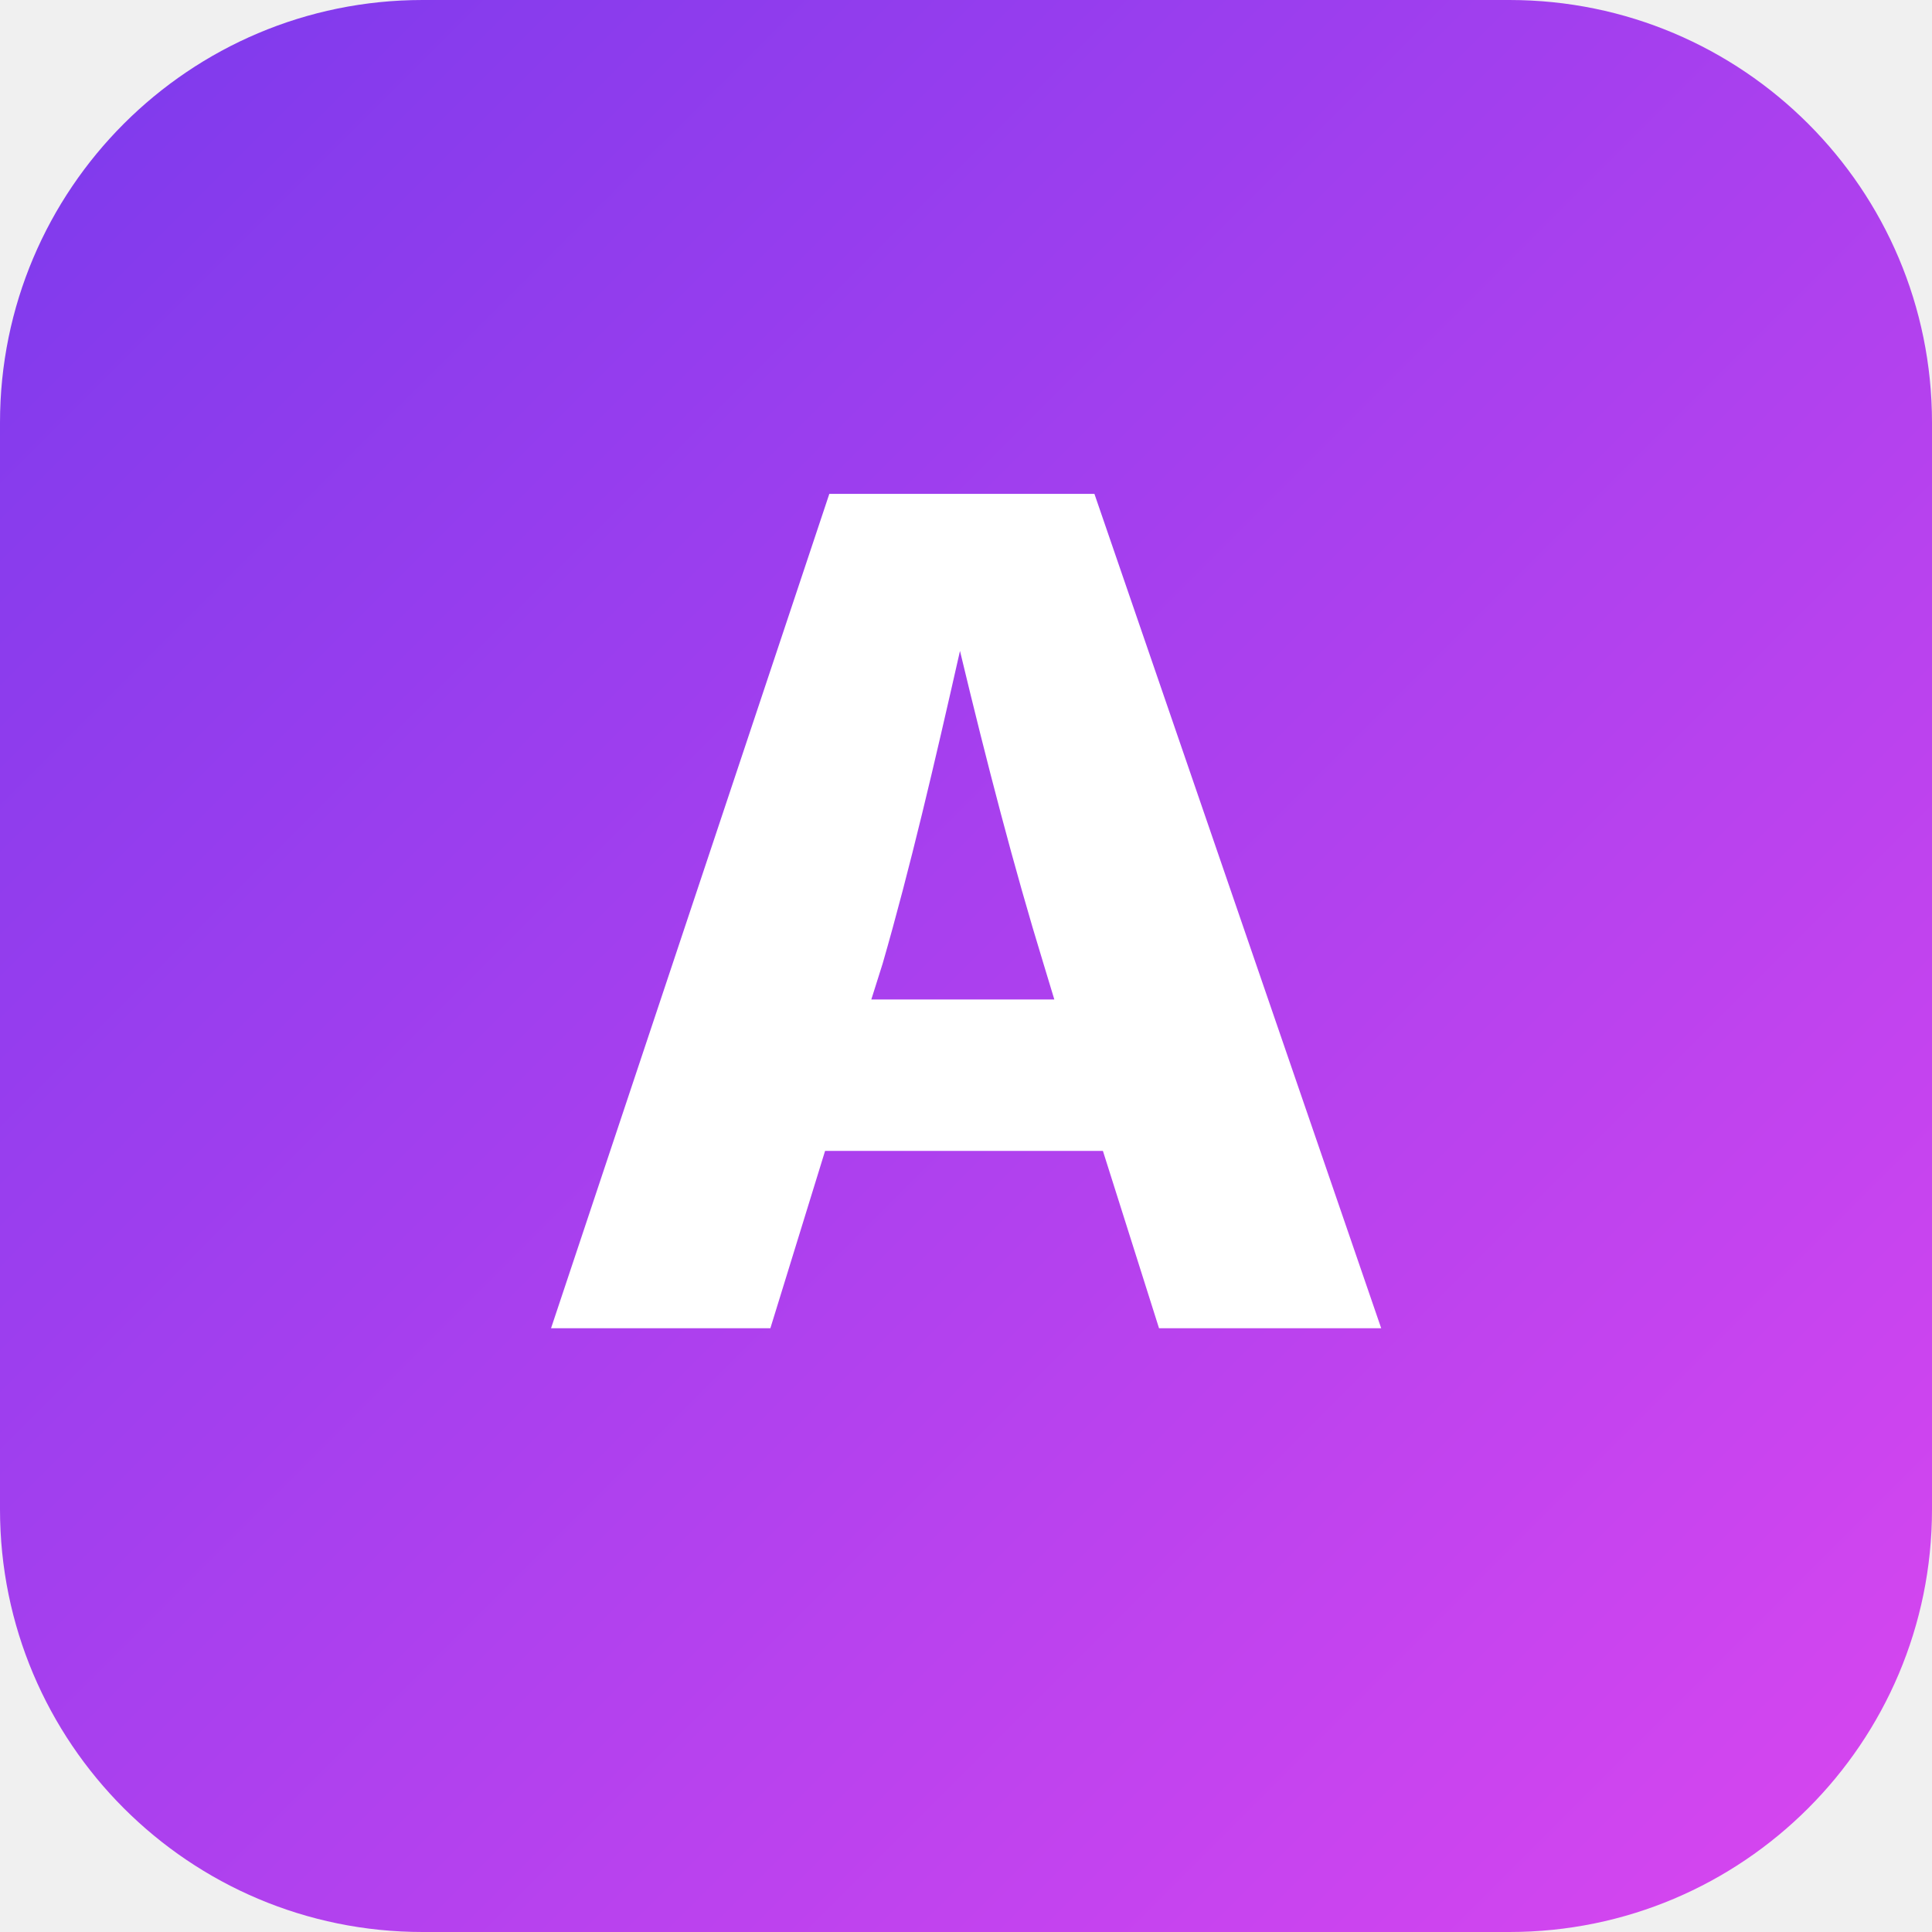
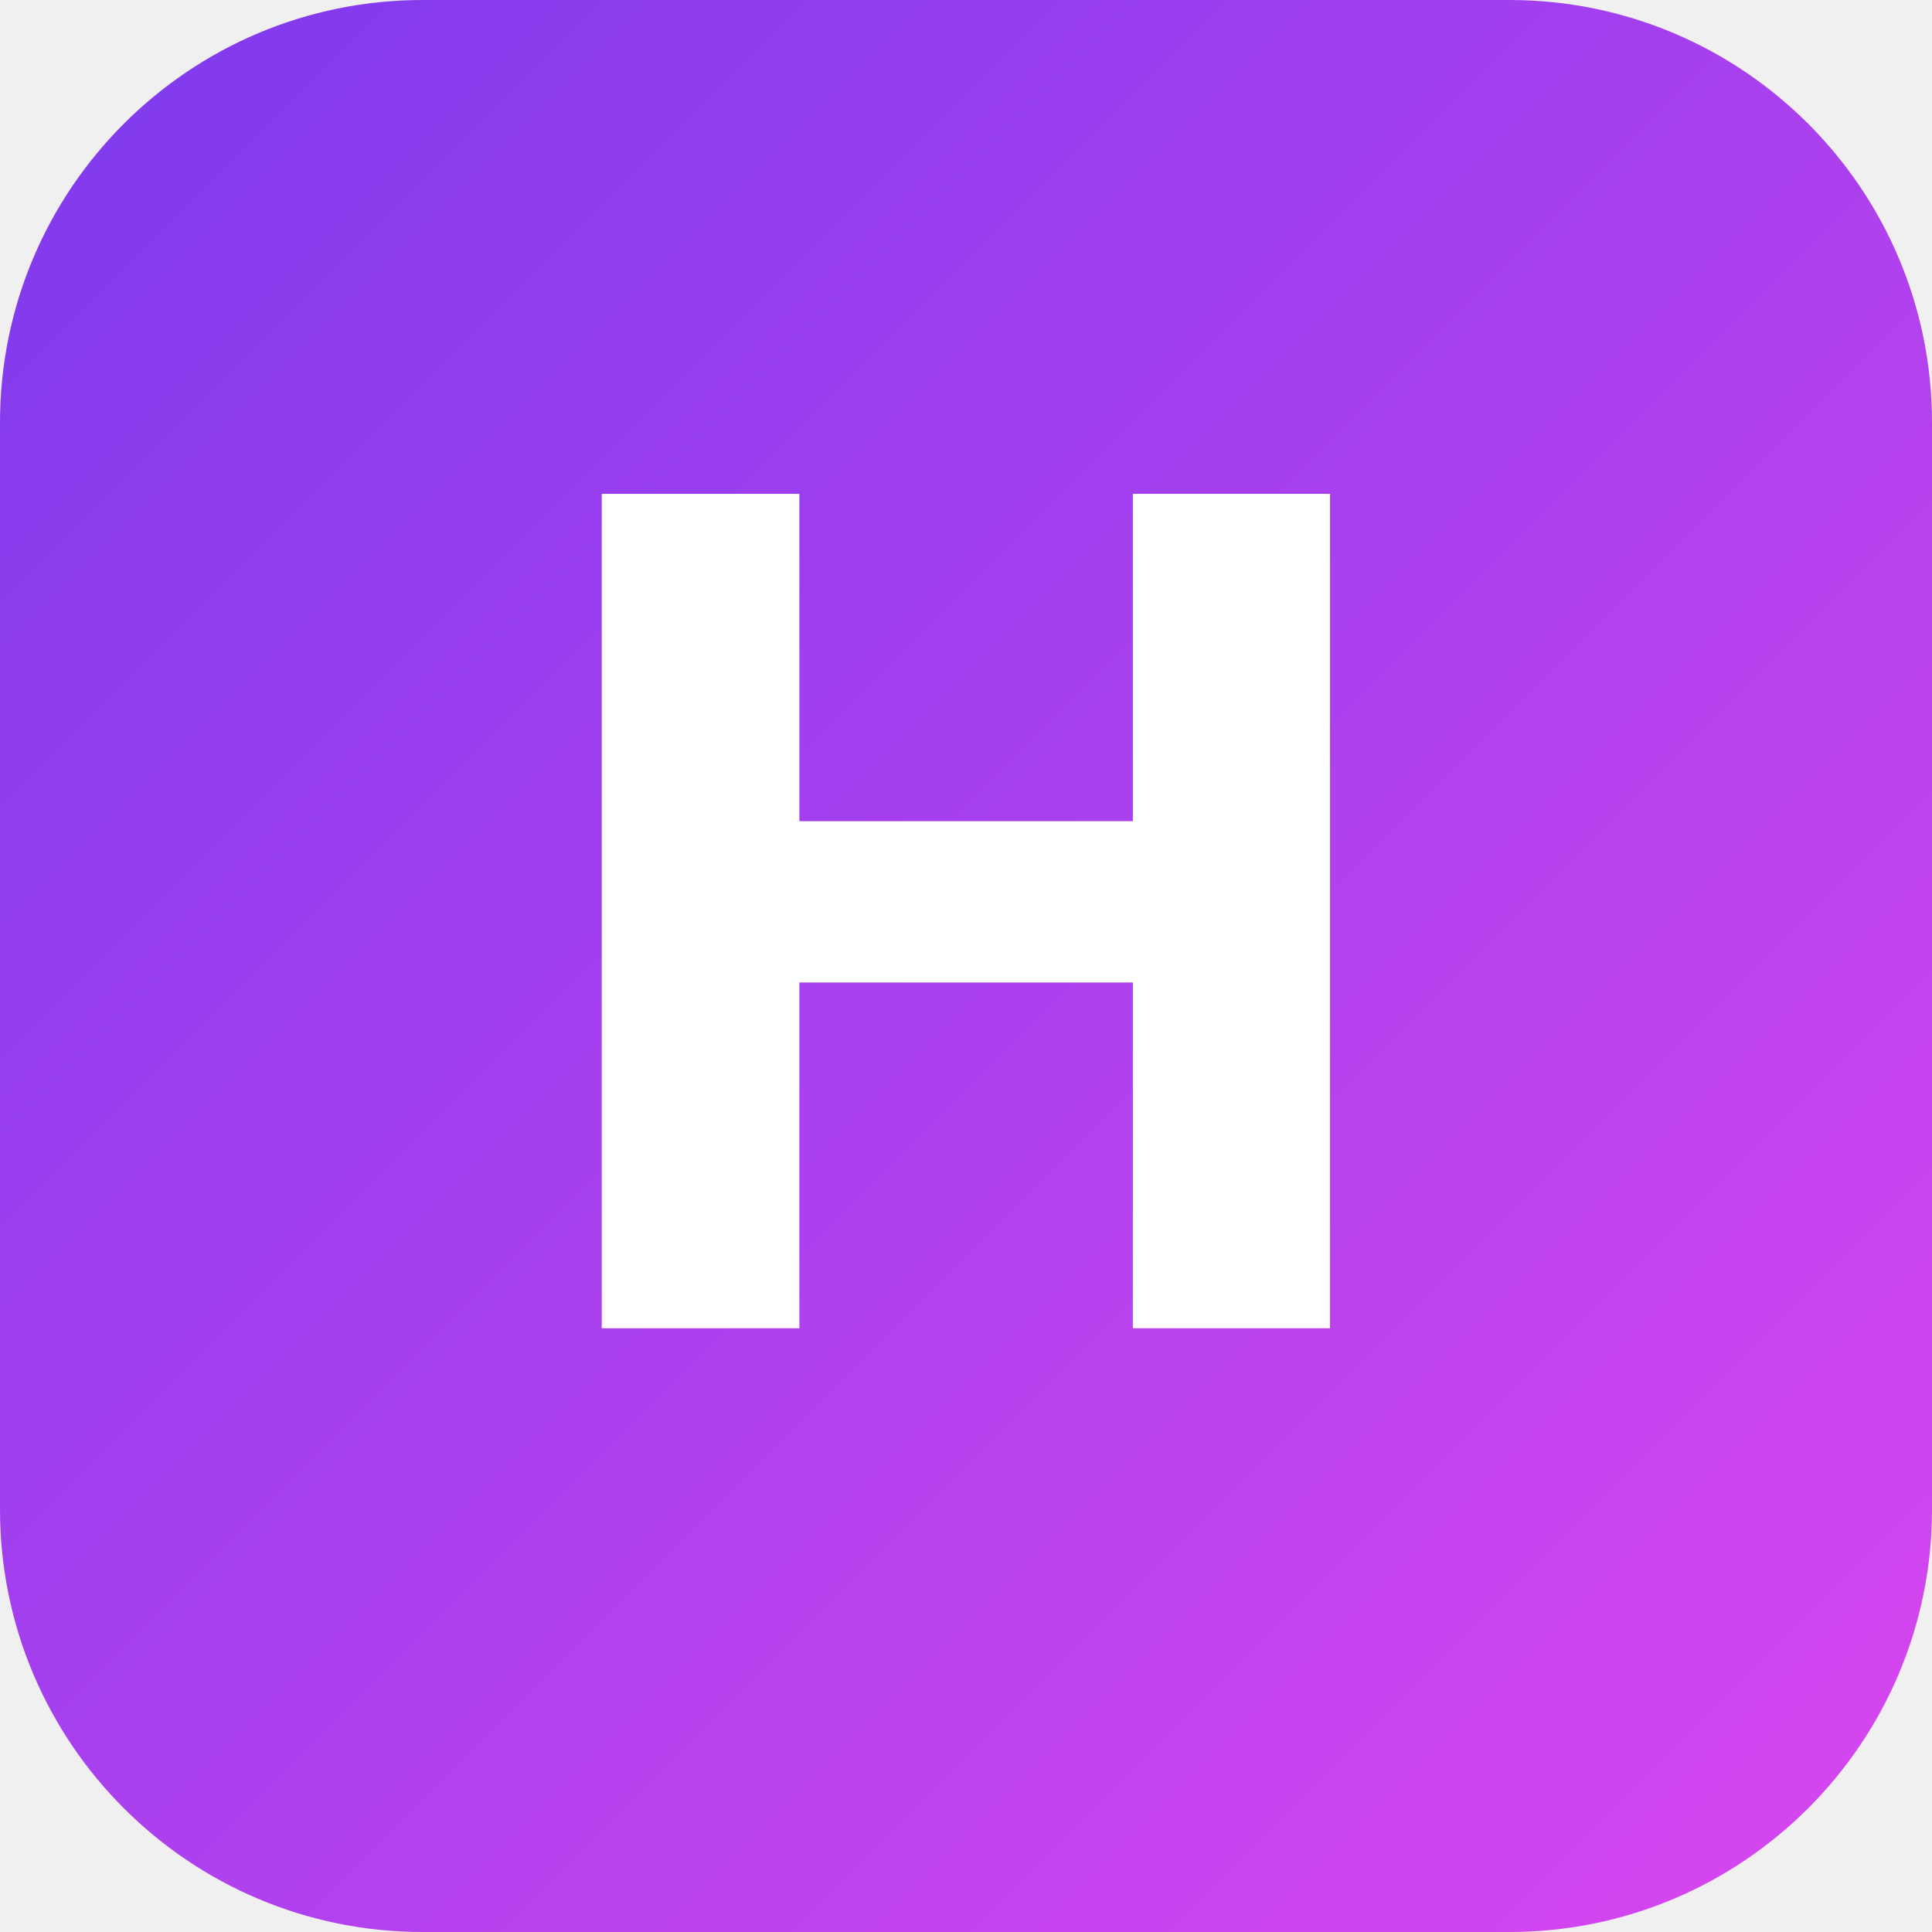
<svg xmlns="http://www.w3.org/2000/svg" viewBox="0 0 64 64">
  <defs>
    <linearGradient id="g" x1="0" y1="0" x2="64" y2="64" gradientUnits="userSpaceOnUse">
      <stop offset="0" stop-color="#7c3aed" />
      <stop offset="1" stop-color="#d946ef" />
    </linearGradient>
  </defs>
  <rect width="64" height="64" rx="14" fill="url(#g)" />
-   <text x="32" y="44" font-family="Inter, system-ui, sans-serif" font-size="38" font-weight="800" fill="white" text-anchor="middle">A</text>
+   <text x="32" y="44" font-family="Inter, system-ui, sans-serif" font-size="38" font-weight="800" fill="white" text-anchor="middle">H</text>
</svg>
